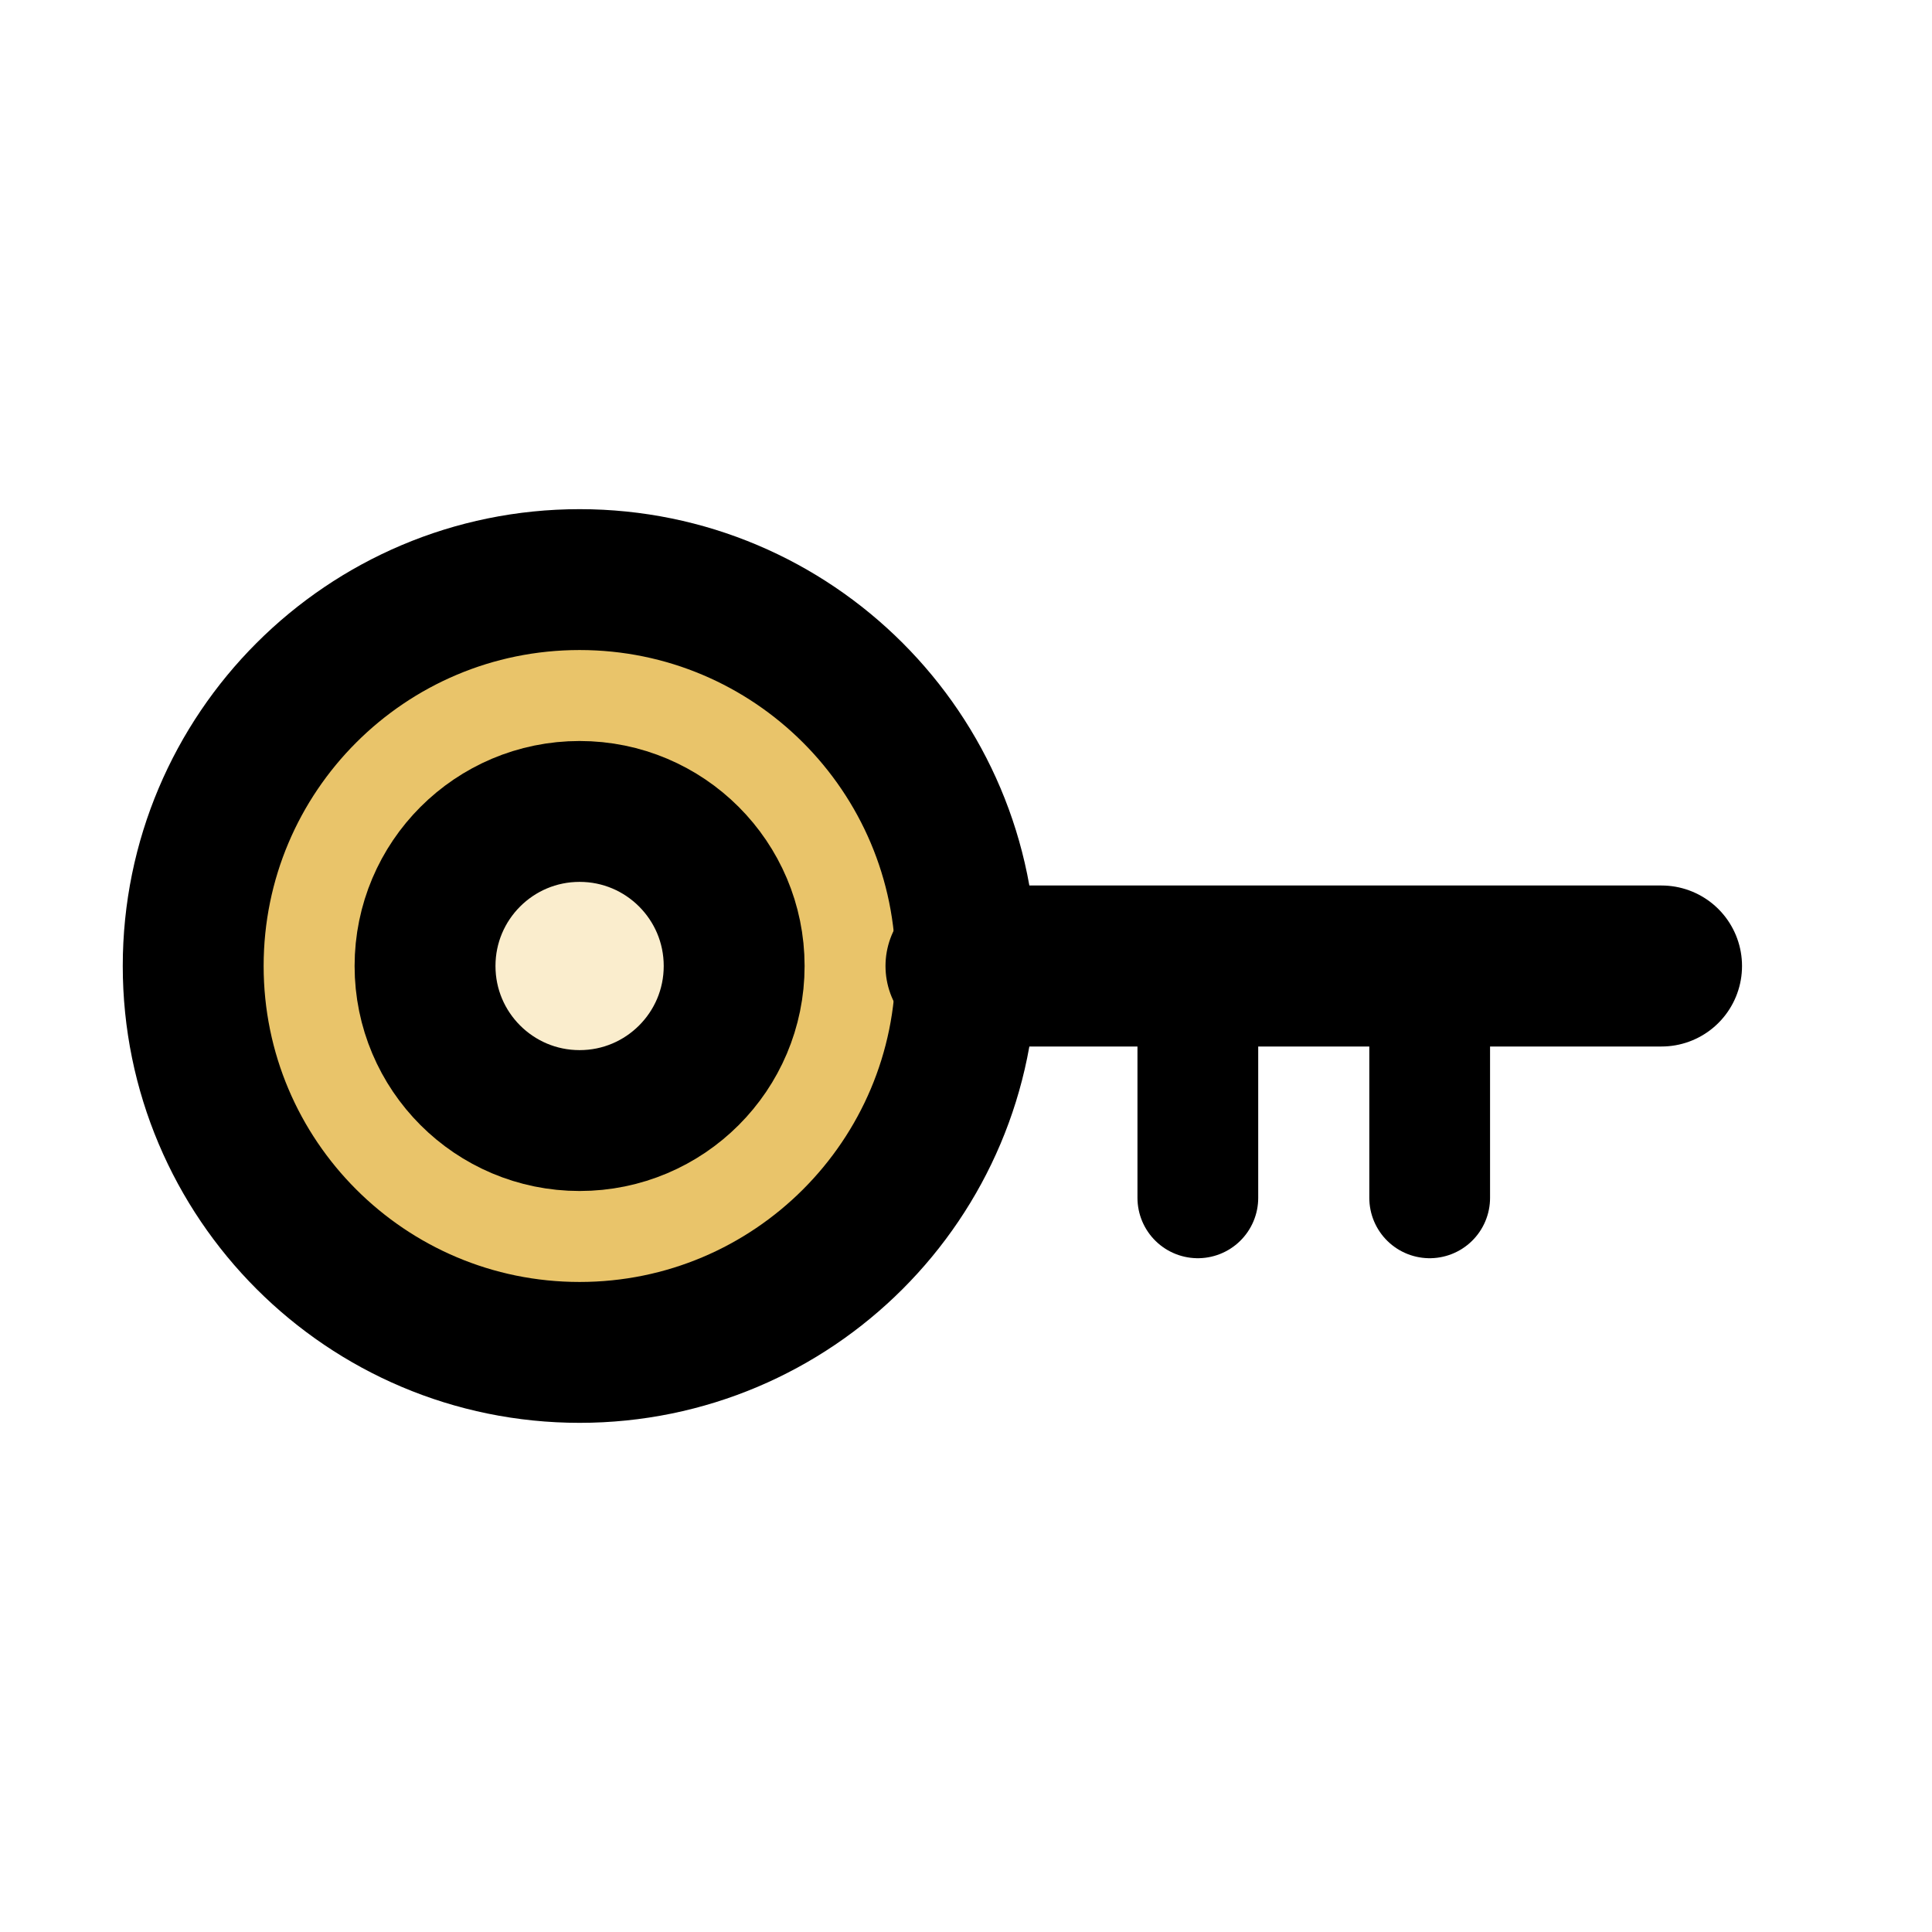
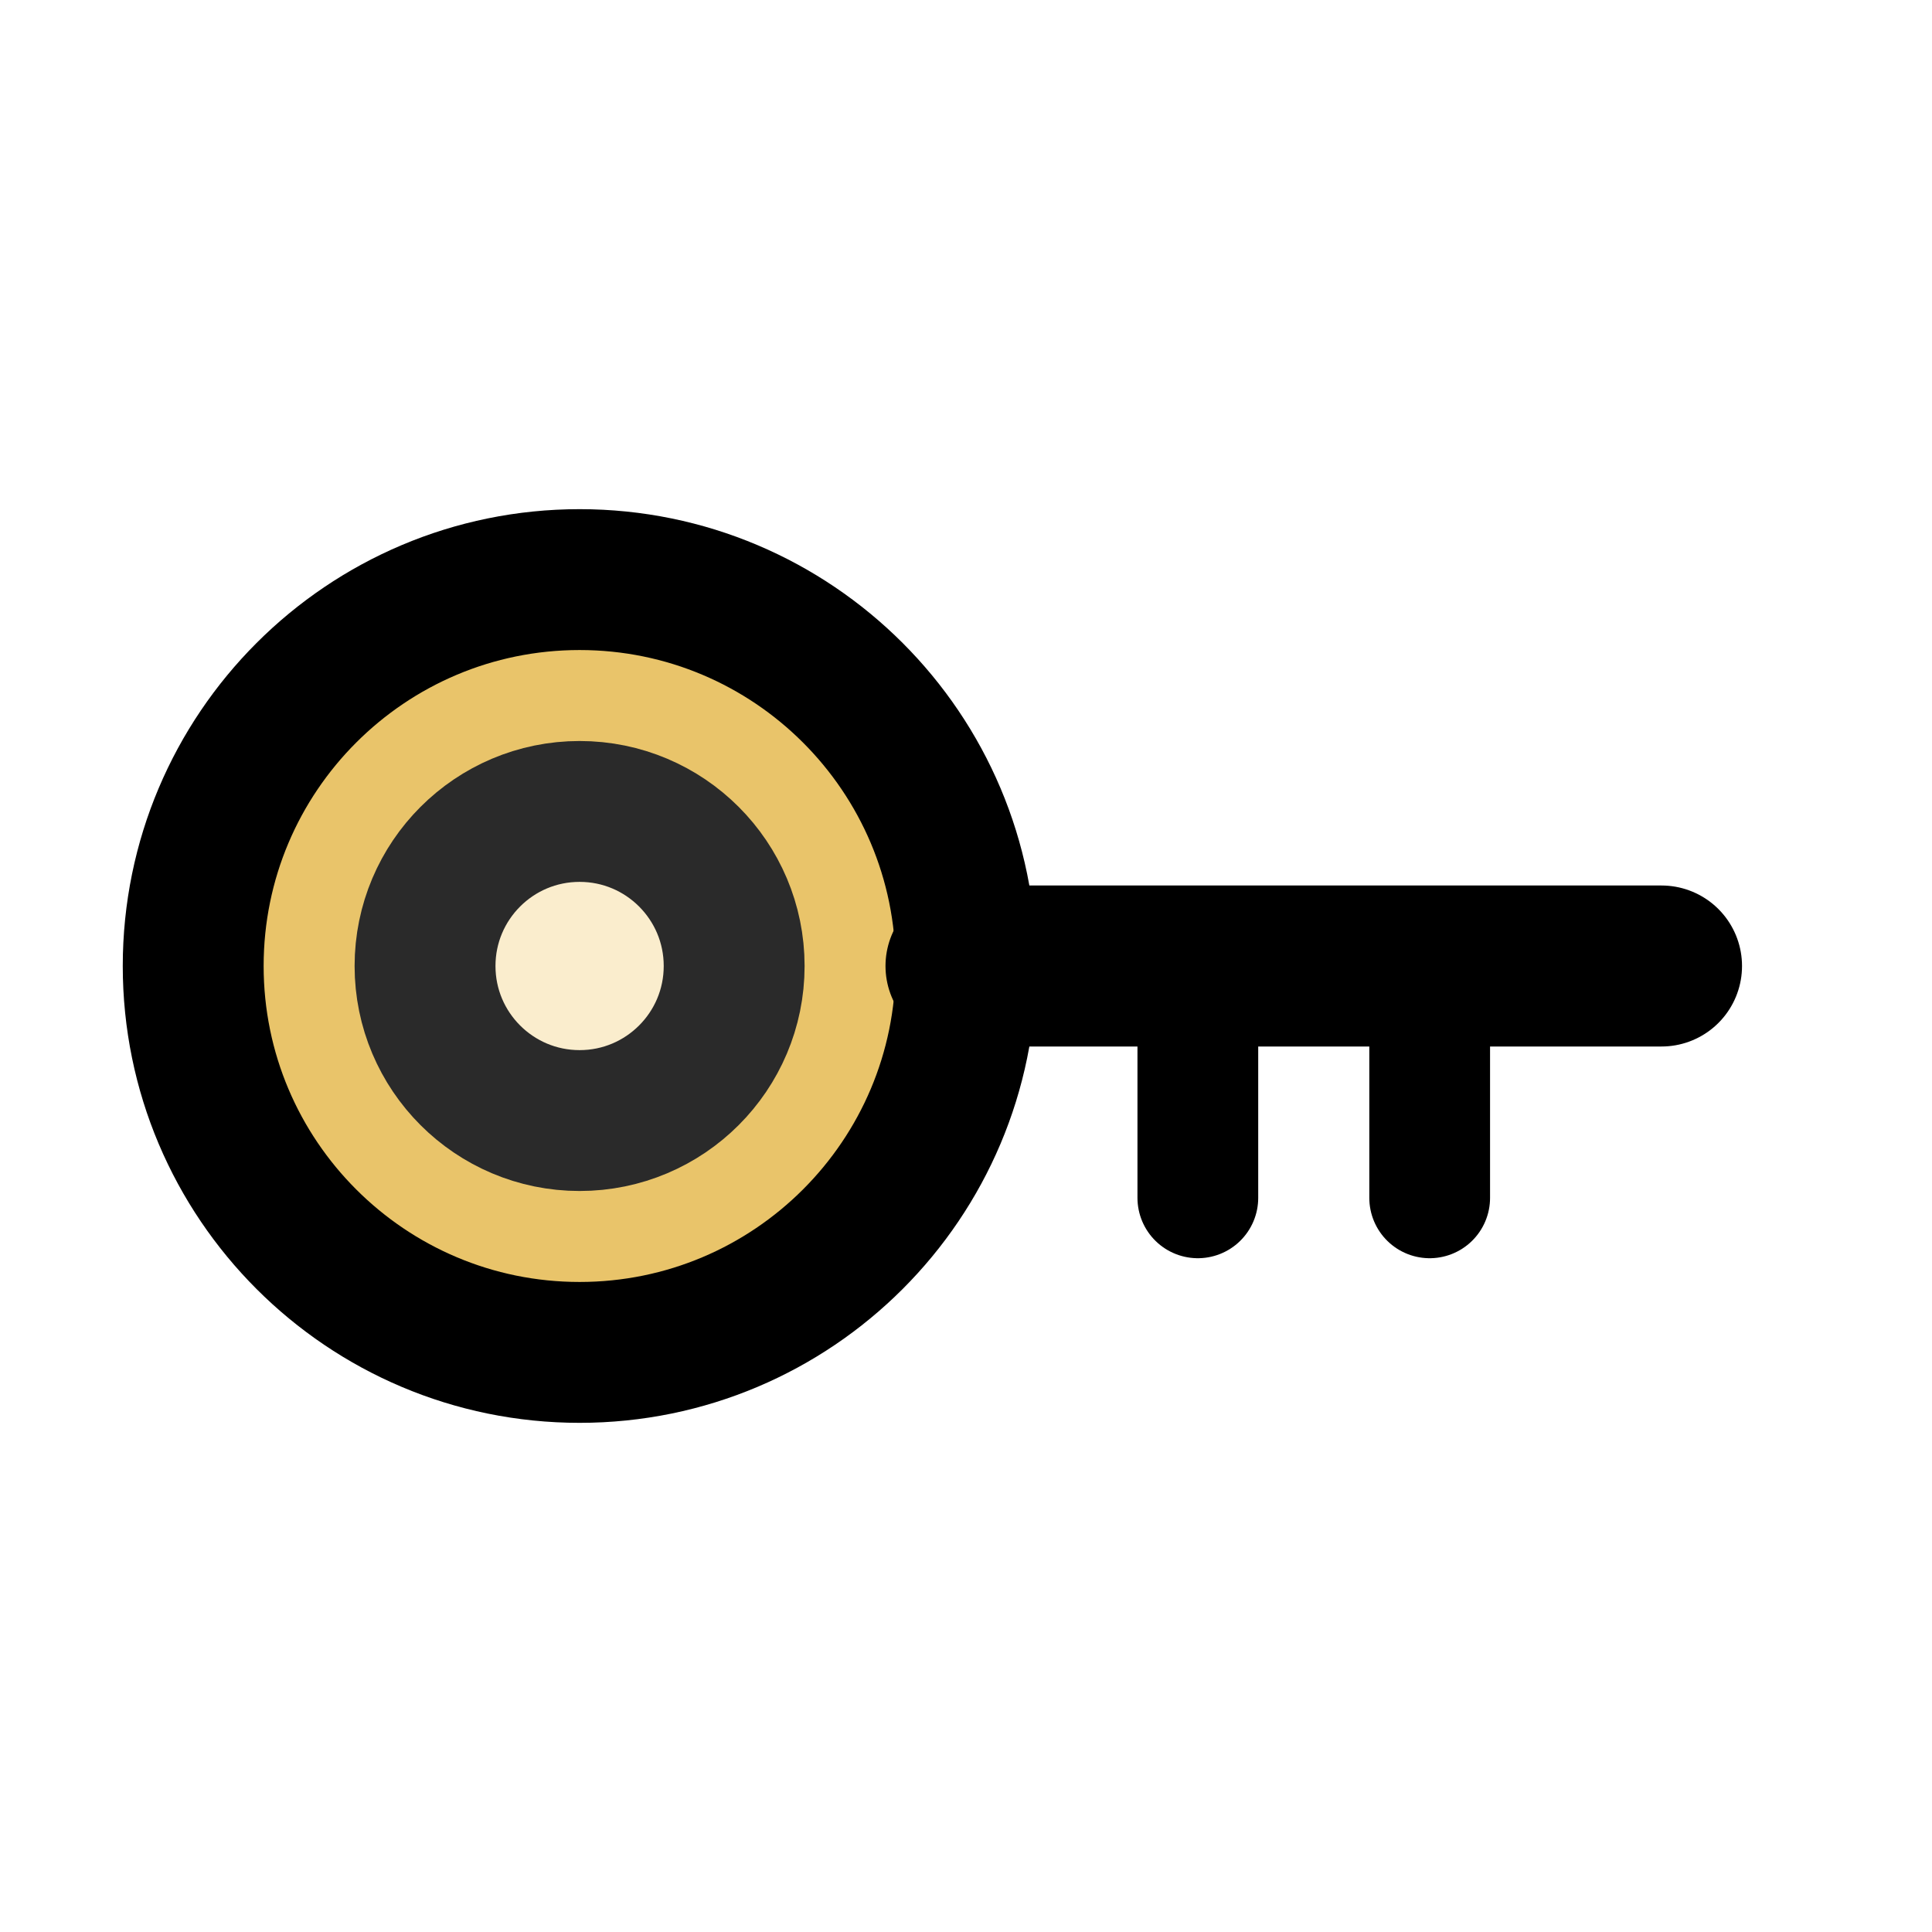
<svg xmlns="http://www.w3.org/2000/svg" viewBox="0 0 48 48" fill="none" stroke="currentColor" stroke-width="3.5" stroke-linecap="round" stroke-linejoin="round">
  <circle cx="14.4" cy="24" r="9.6" fill="#E9C46A" />
-   <circle cx="14.4" cy="24" r="3.84" fill="#FAEDCD" />
+   <circle cx="14.4" cy="24" r="3.84" fill="#FAEDCD" stroke="#2A2A2A" />
  <path d="M24 24 L41.28 24" stroke="currentColor" stroke-width="4" />
  <path d="M29.76 24 L29.76 29.76" stroke="currentColor" stroke-width="3" />
  <path d="M35.52 24 L35.52 29.76" stroke="currentColor" stroke-width="3" />
</svg>
